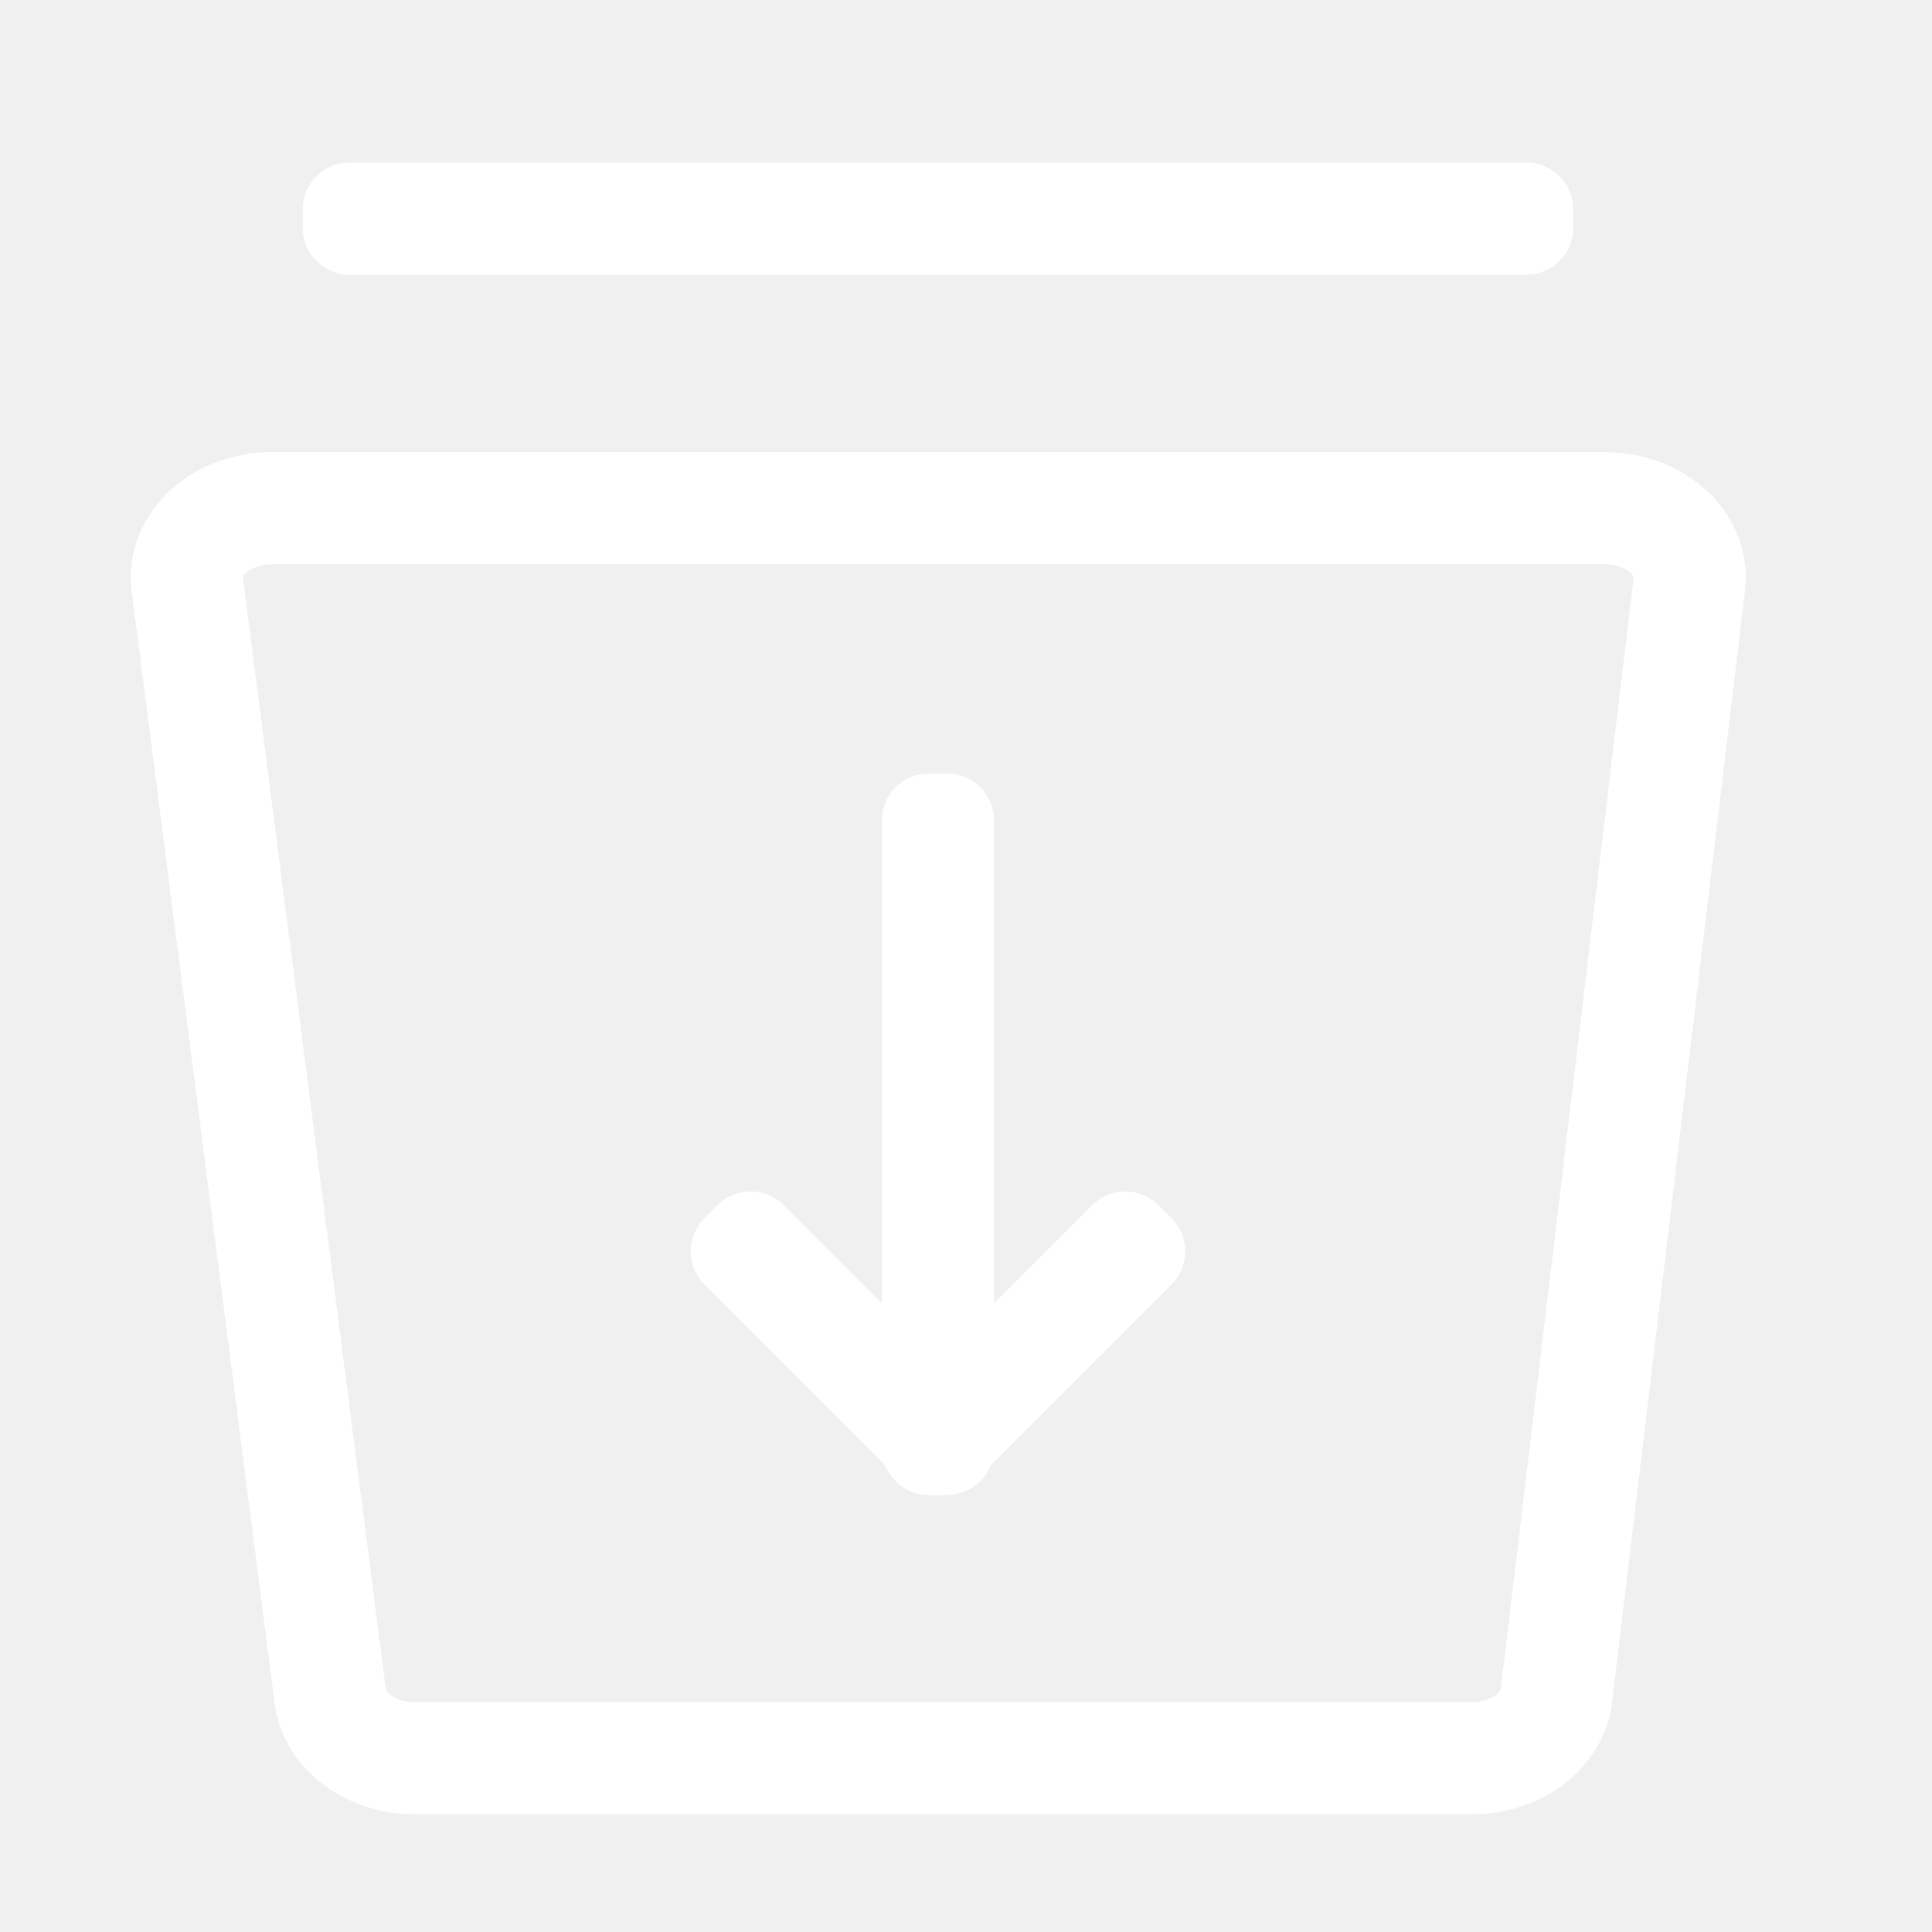
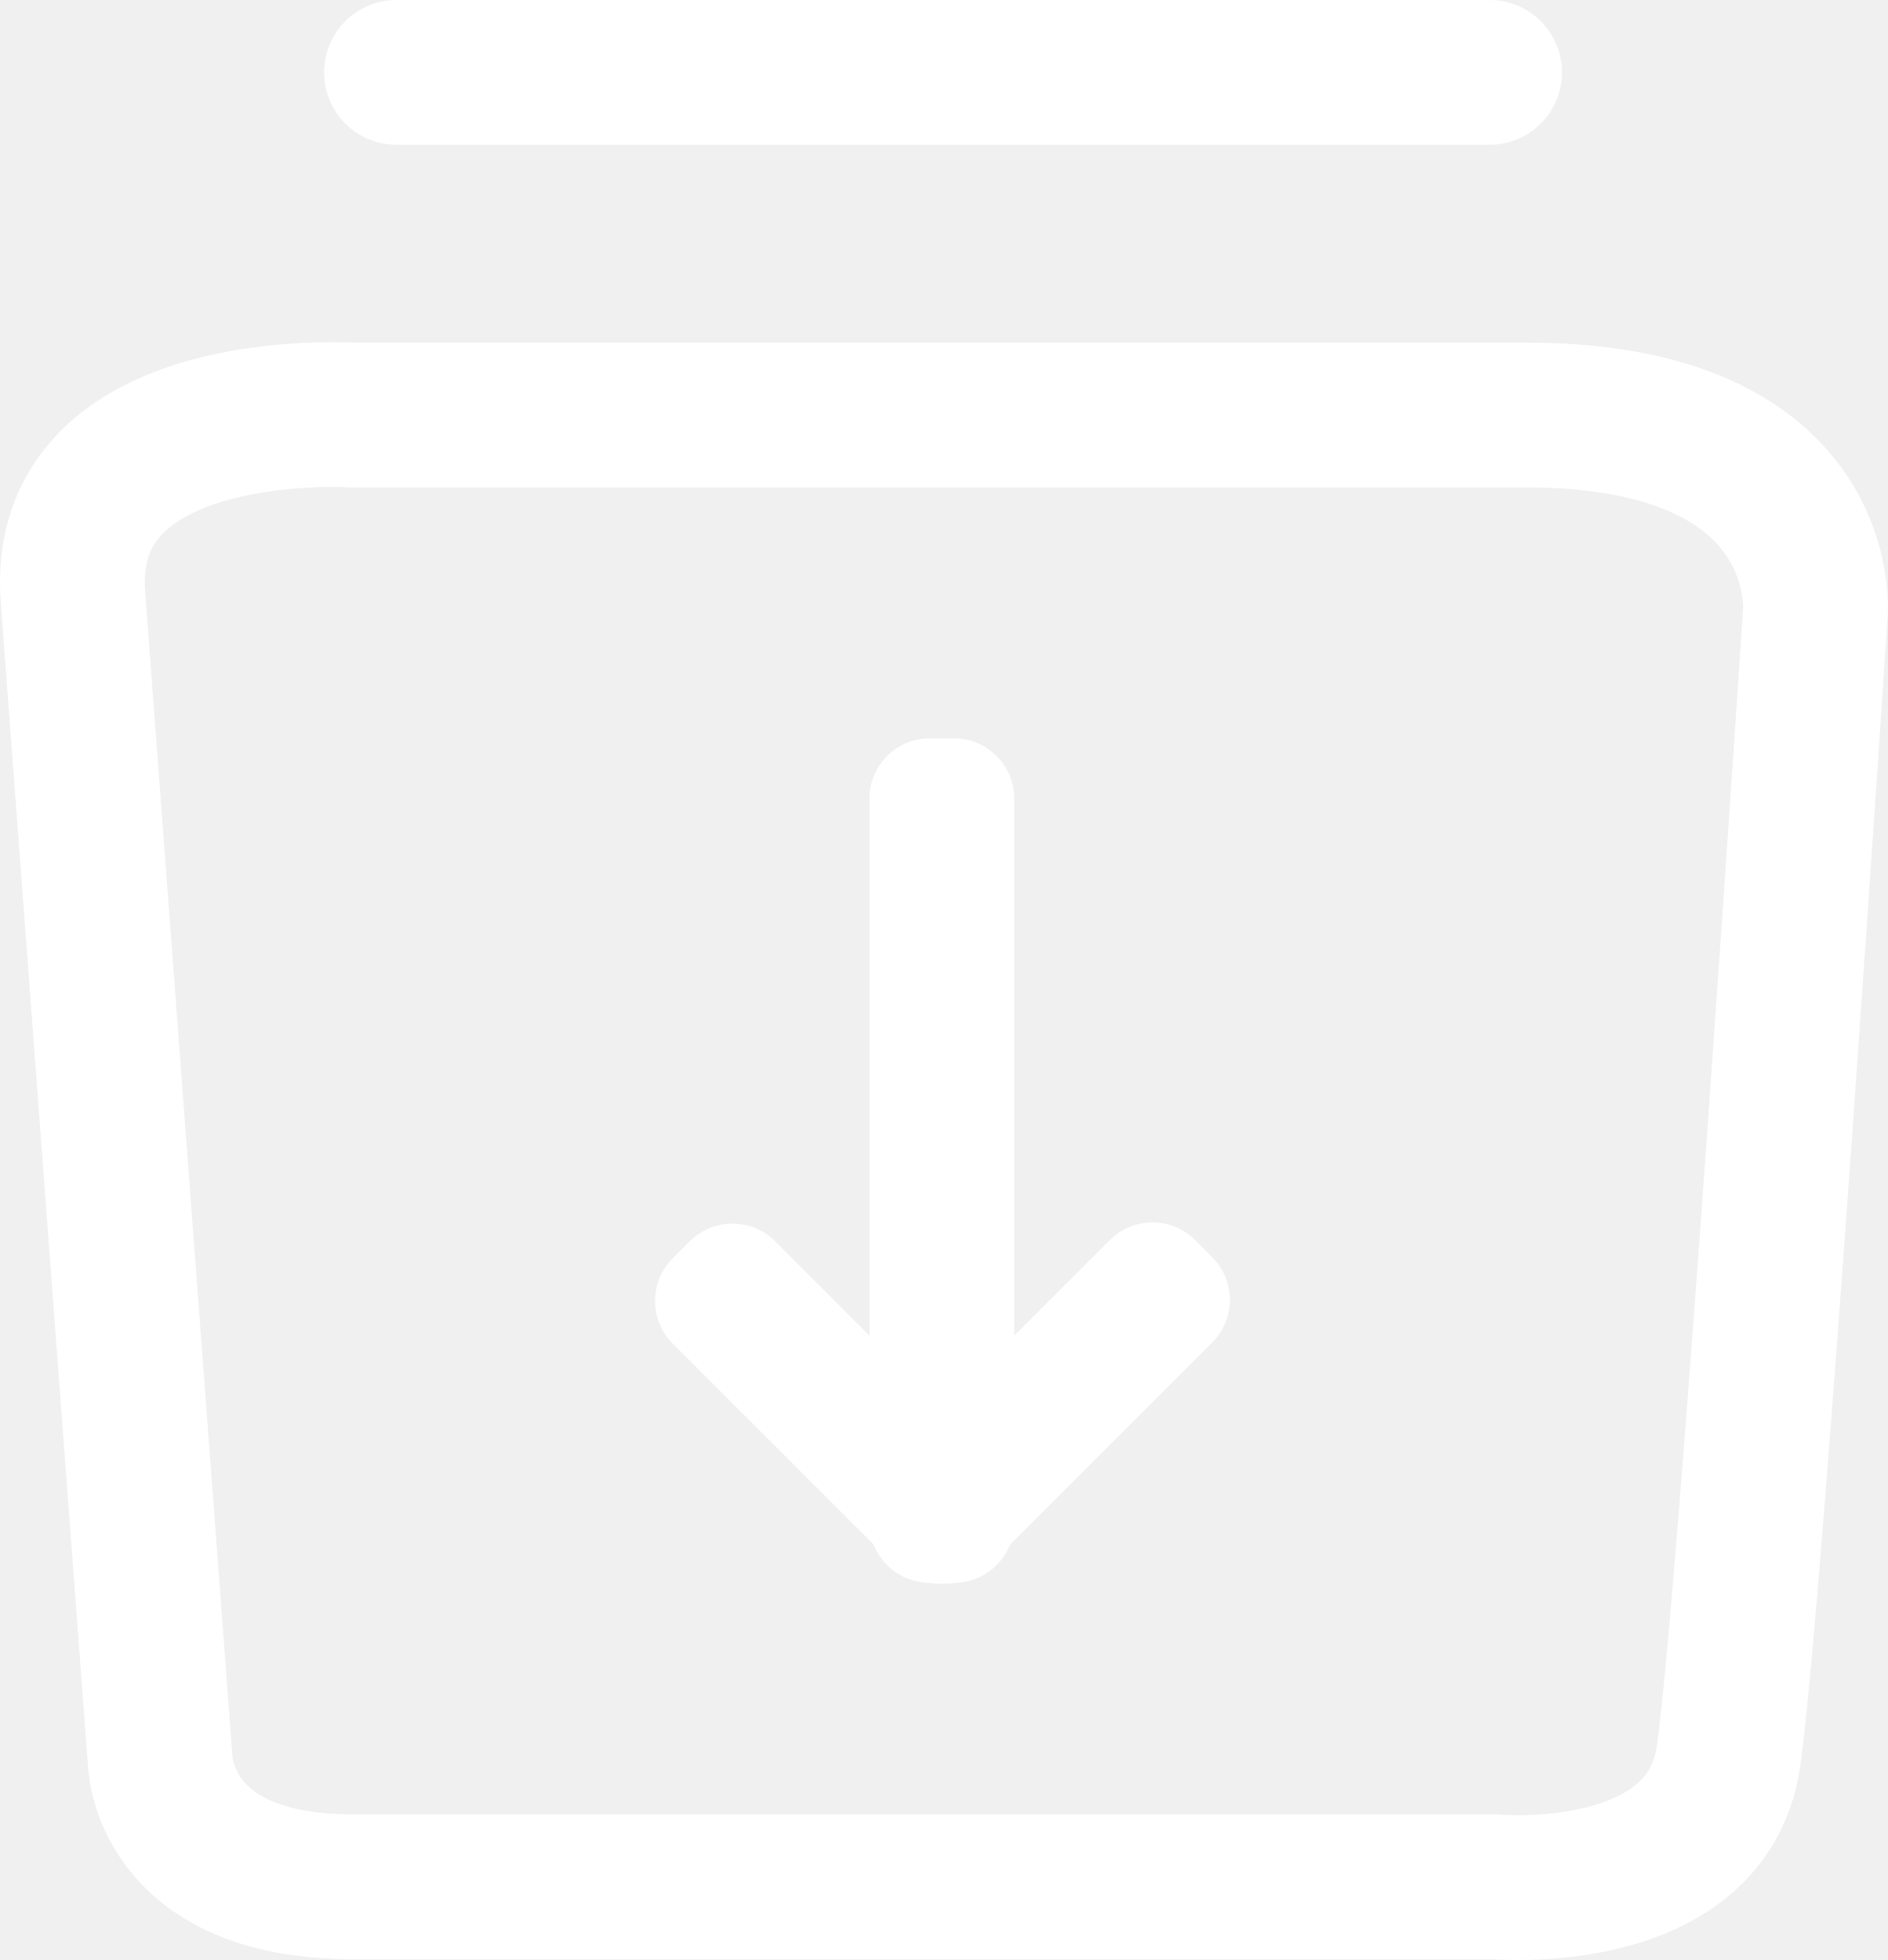
- <svg xmlns="http://www.w3.org/2000/svg" id="_图层_1" viewBox="0 0 1034 1034">
+ <svg xmlns="http://www.w3.org/2000/svg" id="图层_1" data-name="图层 1" viewBox="0 0 782.4 812.34">
  <defs>
-     <style>.cls-1{fill:none;stroke:#fff;stroke-miterlimit:10;stroke-width:60px;}.cls-2{fill:#fff;stroke-width:0px;}</style>
+     <style>.cls-1{fill:#fff;}.cls-2{fill:none;stroke:#fff;stroke-miterlimit:10;stroke-width:60px;}</style>
  </defs>
-   <g id="_下载">
-     <path class="cls-1" d="m145.52,272h713.32c26.88,0,47.9,18.88,45.29,40.68l-71.13,594.84c-2.27,19-21.87,33.49-45.29,33.49H221.99c-23.3,0-42.83-14.34-45.26-33.22L100.26,312.94c-2.81-21.89,18.25-40.94,45.26-40.94Z" />
-     <rect class="cls-2" x="162" y="87" width="680" height="60" rx="25" ry="25" />
-     <rect class="cls-2" x="309" y="577" width="386" height="60" rx="25" ry="25" transform="translate(-105 1109) rotate(-90)" />
-     <rect class="cls-2" x="453.33" y="688.99" width="199.36" height="60" rx="25" ry="25" transform="translate(-346.43 601.63) rotate(-45)" />
-     <rect class="cls-2" x="351.33" y="688.99" width="199.36" height="60" rx="25" ry="25" transform="translate(261.53 1546.3) rotate(-135)" />
+   <g id="下载_小_" data-name="下载(小)">
+     <rect class="cls-1" x="336" y="545" width="350" height="60" rx="25" transform="translate(-184.67 992) rotate(-90)" />
+     <rect class="cls-1" x="465.02" y="645.49" width="180.98" height="60" rx="25" transform="translate(-435.6 496.65) rotate(-45)" />
+     <rect class="cls-1" x="376.61" y="645.73" width="180.29" height="60" rx="25" transform="translate(198.32 1389.59) rotate(-135)" />
+     <rect class="cls-1" x="134.33" width="513" height="60" rx="30" />
+     <path class="cls-2" d="M150.89,341.23C144.78,258.47,266,266,266,266H753c127,0,120,82,120,82s-27,412-36,474-97,54-97,54H267c-80,0-80-53-80-53L150.89,341.23Z" transform="translate(-120.67 -94)" />
  </g>
</svg>
